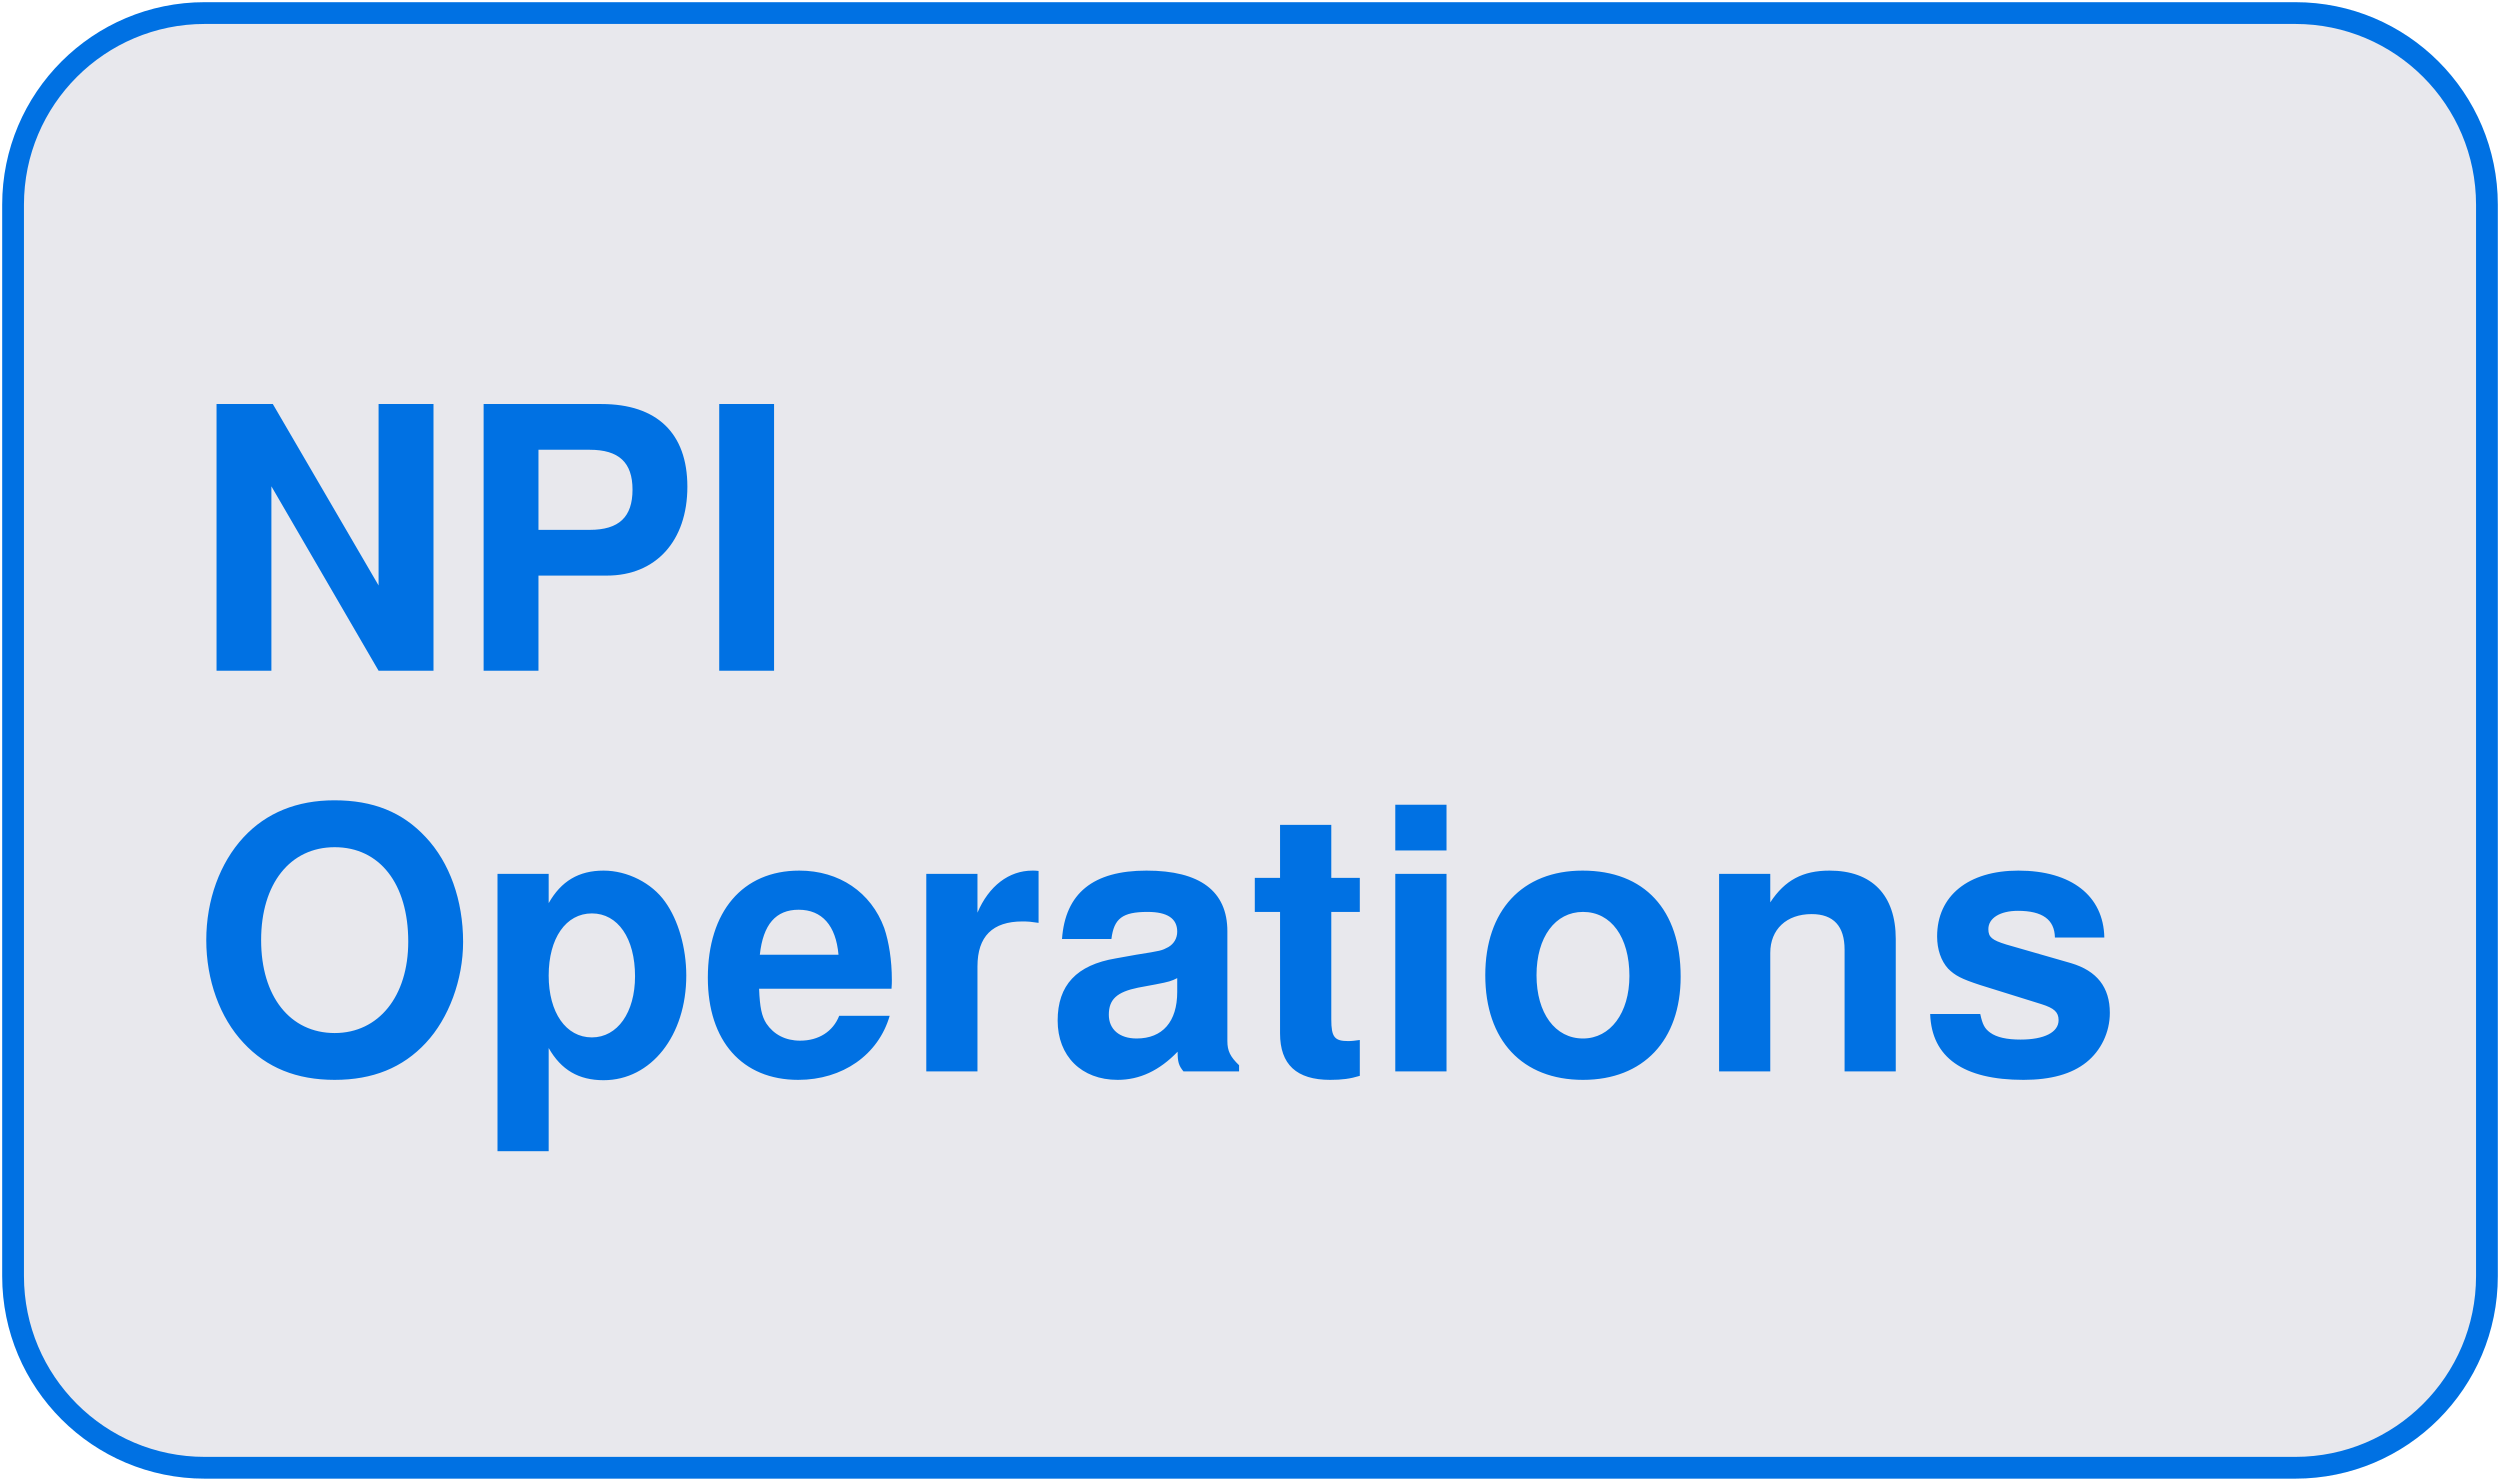
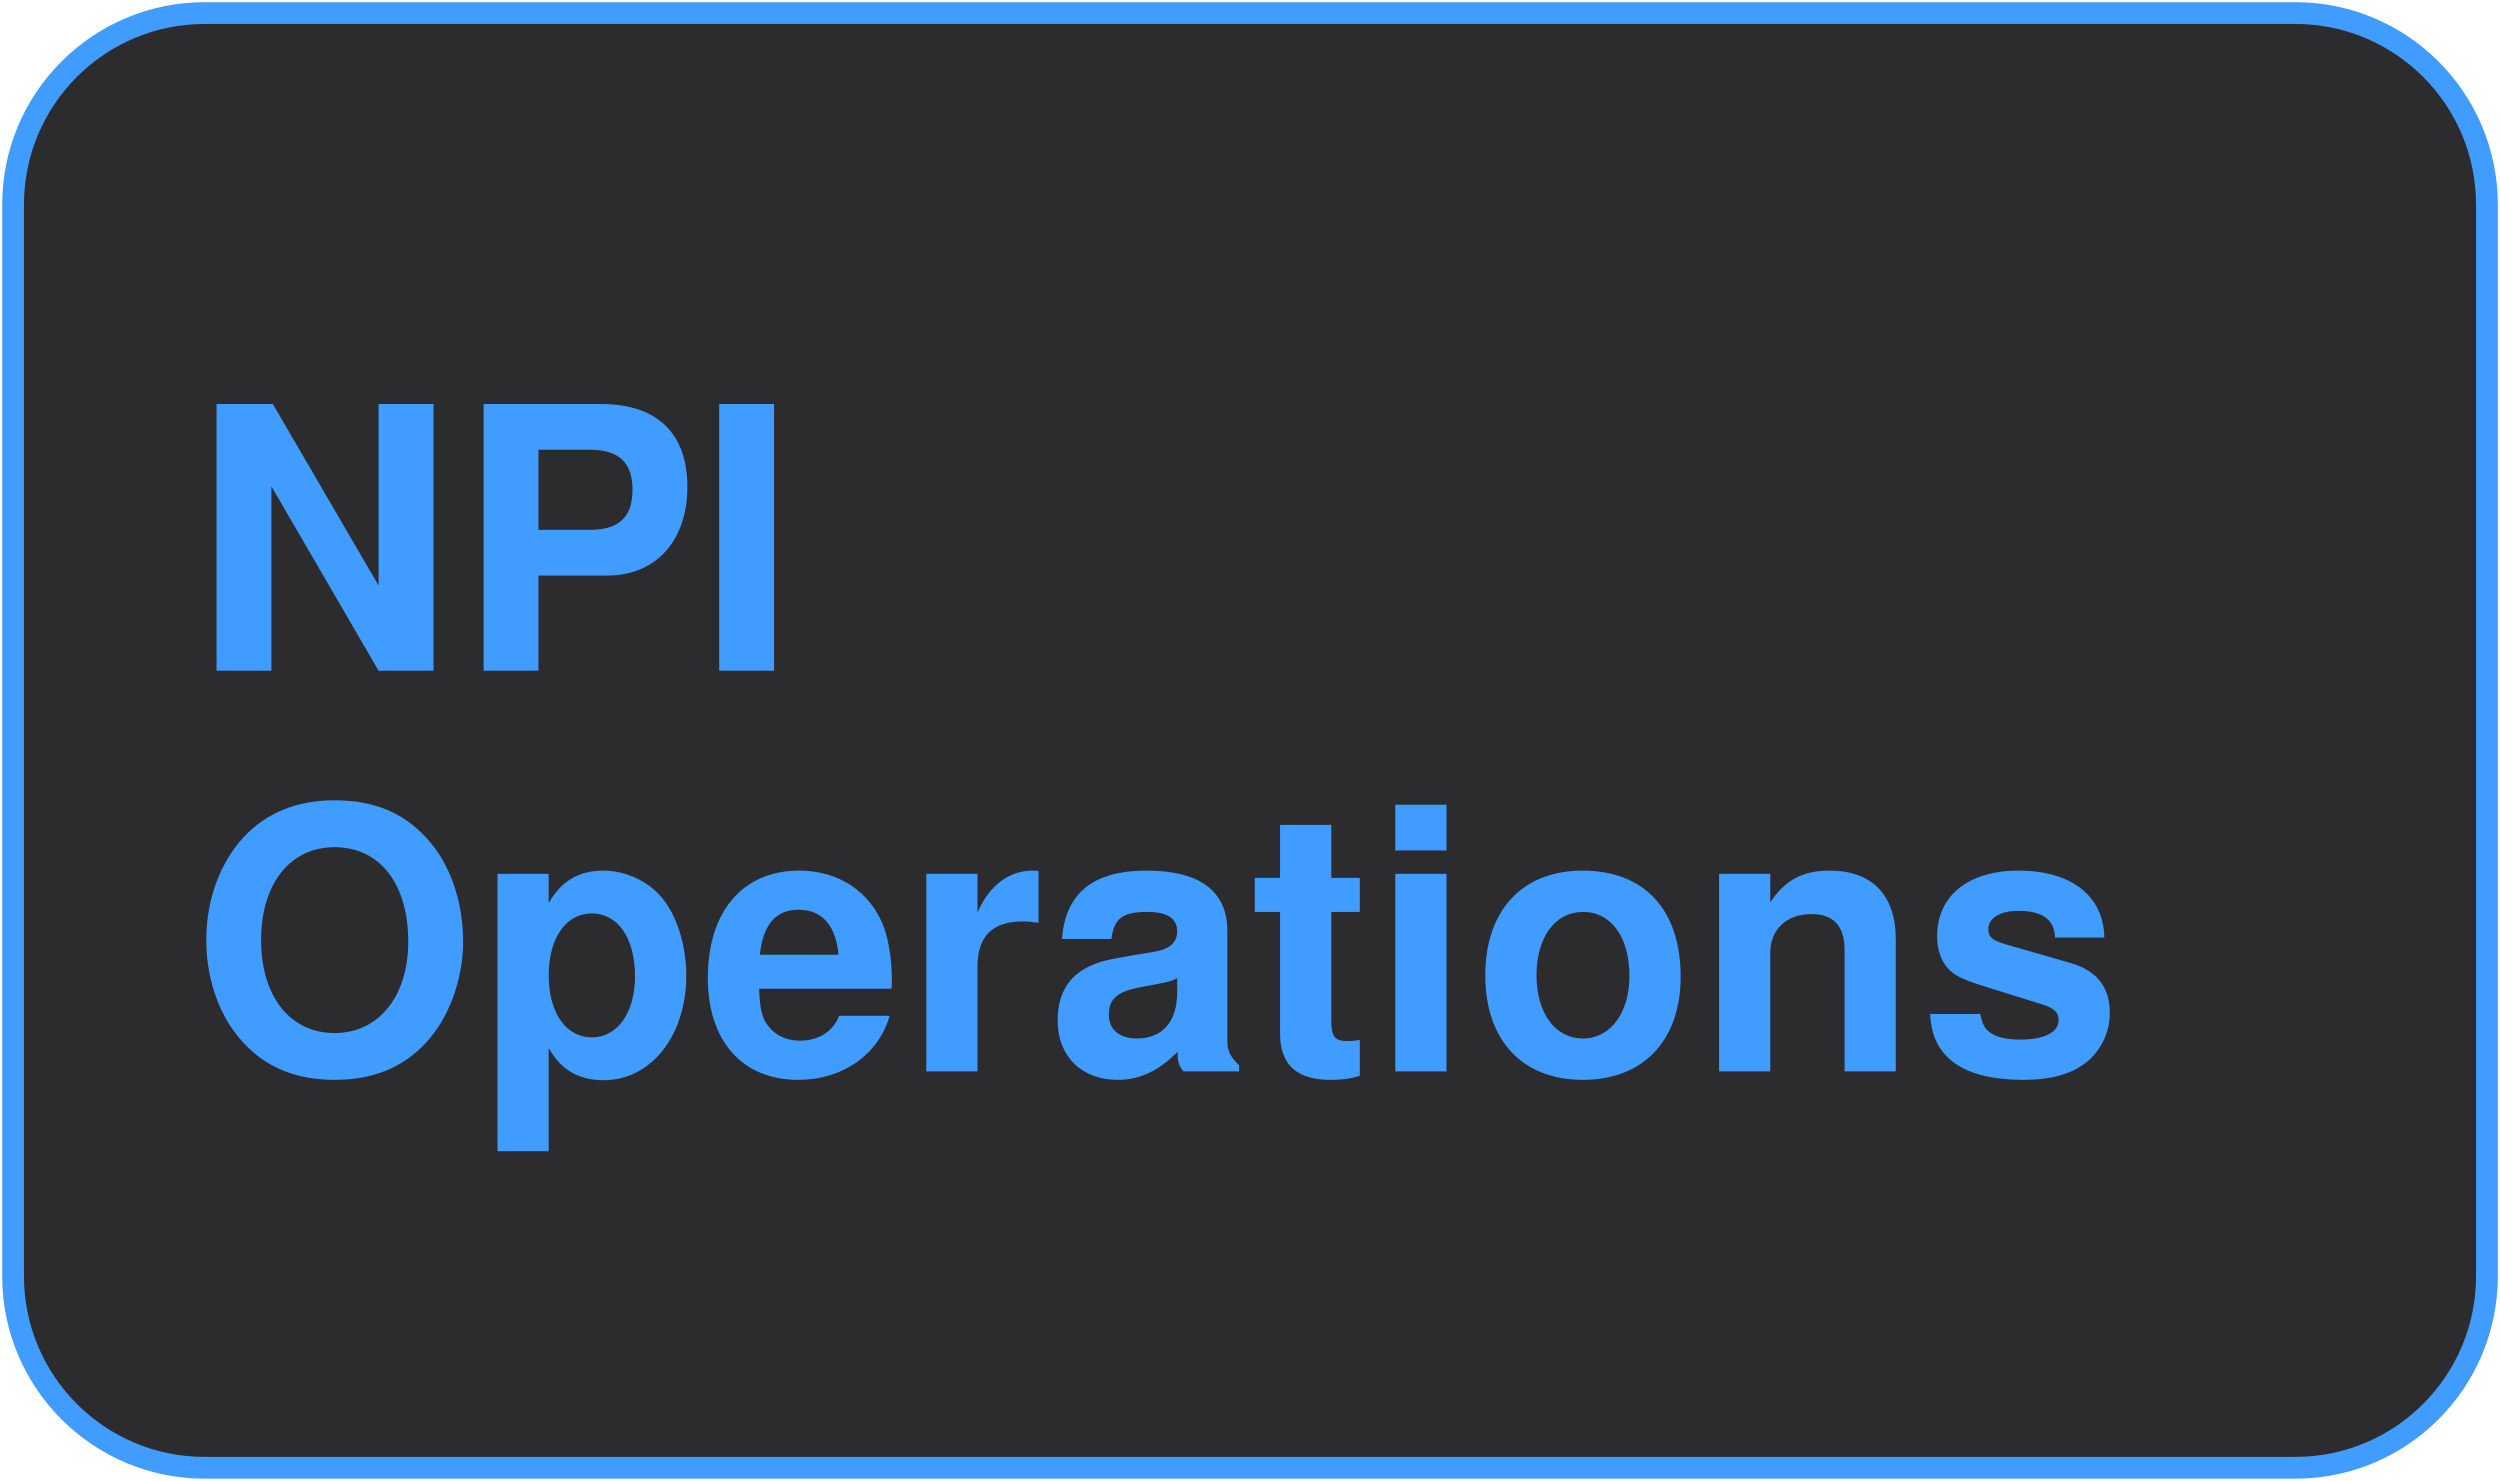
<svg xmlns="http://www.w3.org/2000/svg" width="574" height="340" viewBox="0 0 574 340" role="img" aria-label="NPI Operations" font-family="-apple-system,BlinkMacSystemFont,'SF Pro Text','Helvetica Neue',Helvetica,Arial,sans-serif">
-   <rect x="3" y="3" width="568" height="334" rx="44" fill="#e8e8ed" stroke="#0071e3" stroke-width="5" />
-   <text x="44" y="154" font-size="84" font-weight="800" fill="#0071e3">NPI</text>
-   <text x="44" y="246" font-size="84" font-weight="800" fill="#0071e3">Operations</text>
+   <rect x="3" y="3" width="568" height="334" rx="44" fill="#2c2c2e" stroke="#409cff" stroke-width="5" />
+   <text x="44" y="154" font-size="84" font-weight="800" fill="#409cff">NPI</text>
+   <text x="44" y="246" font-size="84" font-weight="800" fill="#409cff">Operations</text>
</svg>
